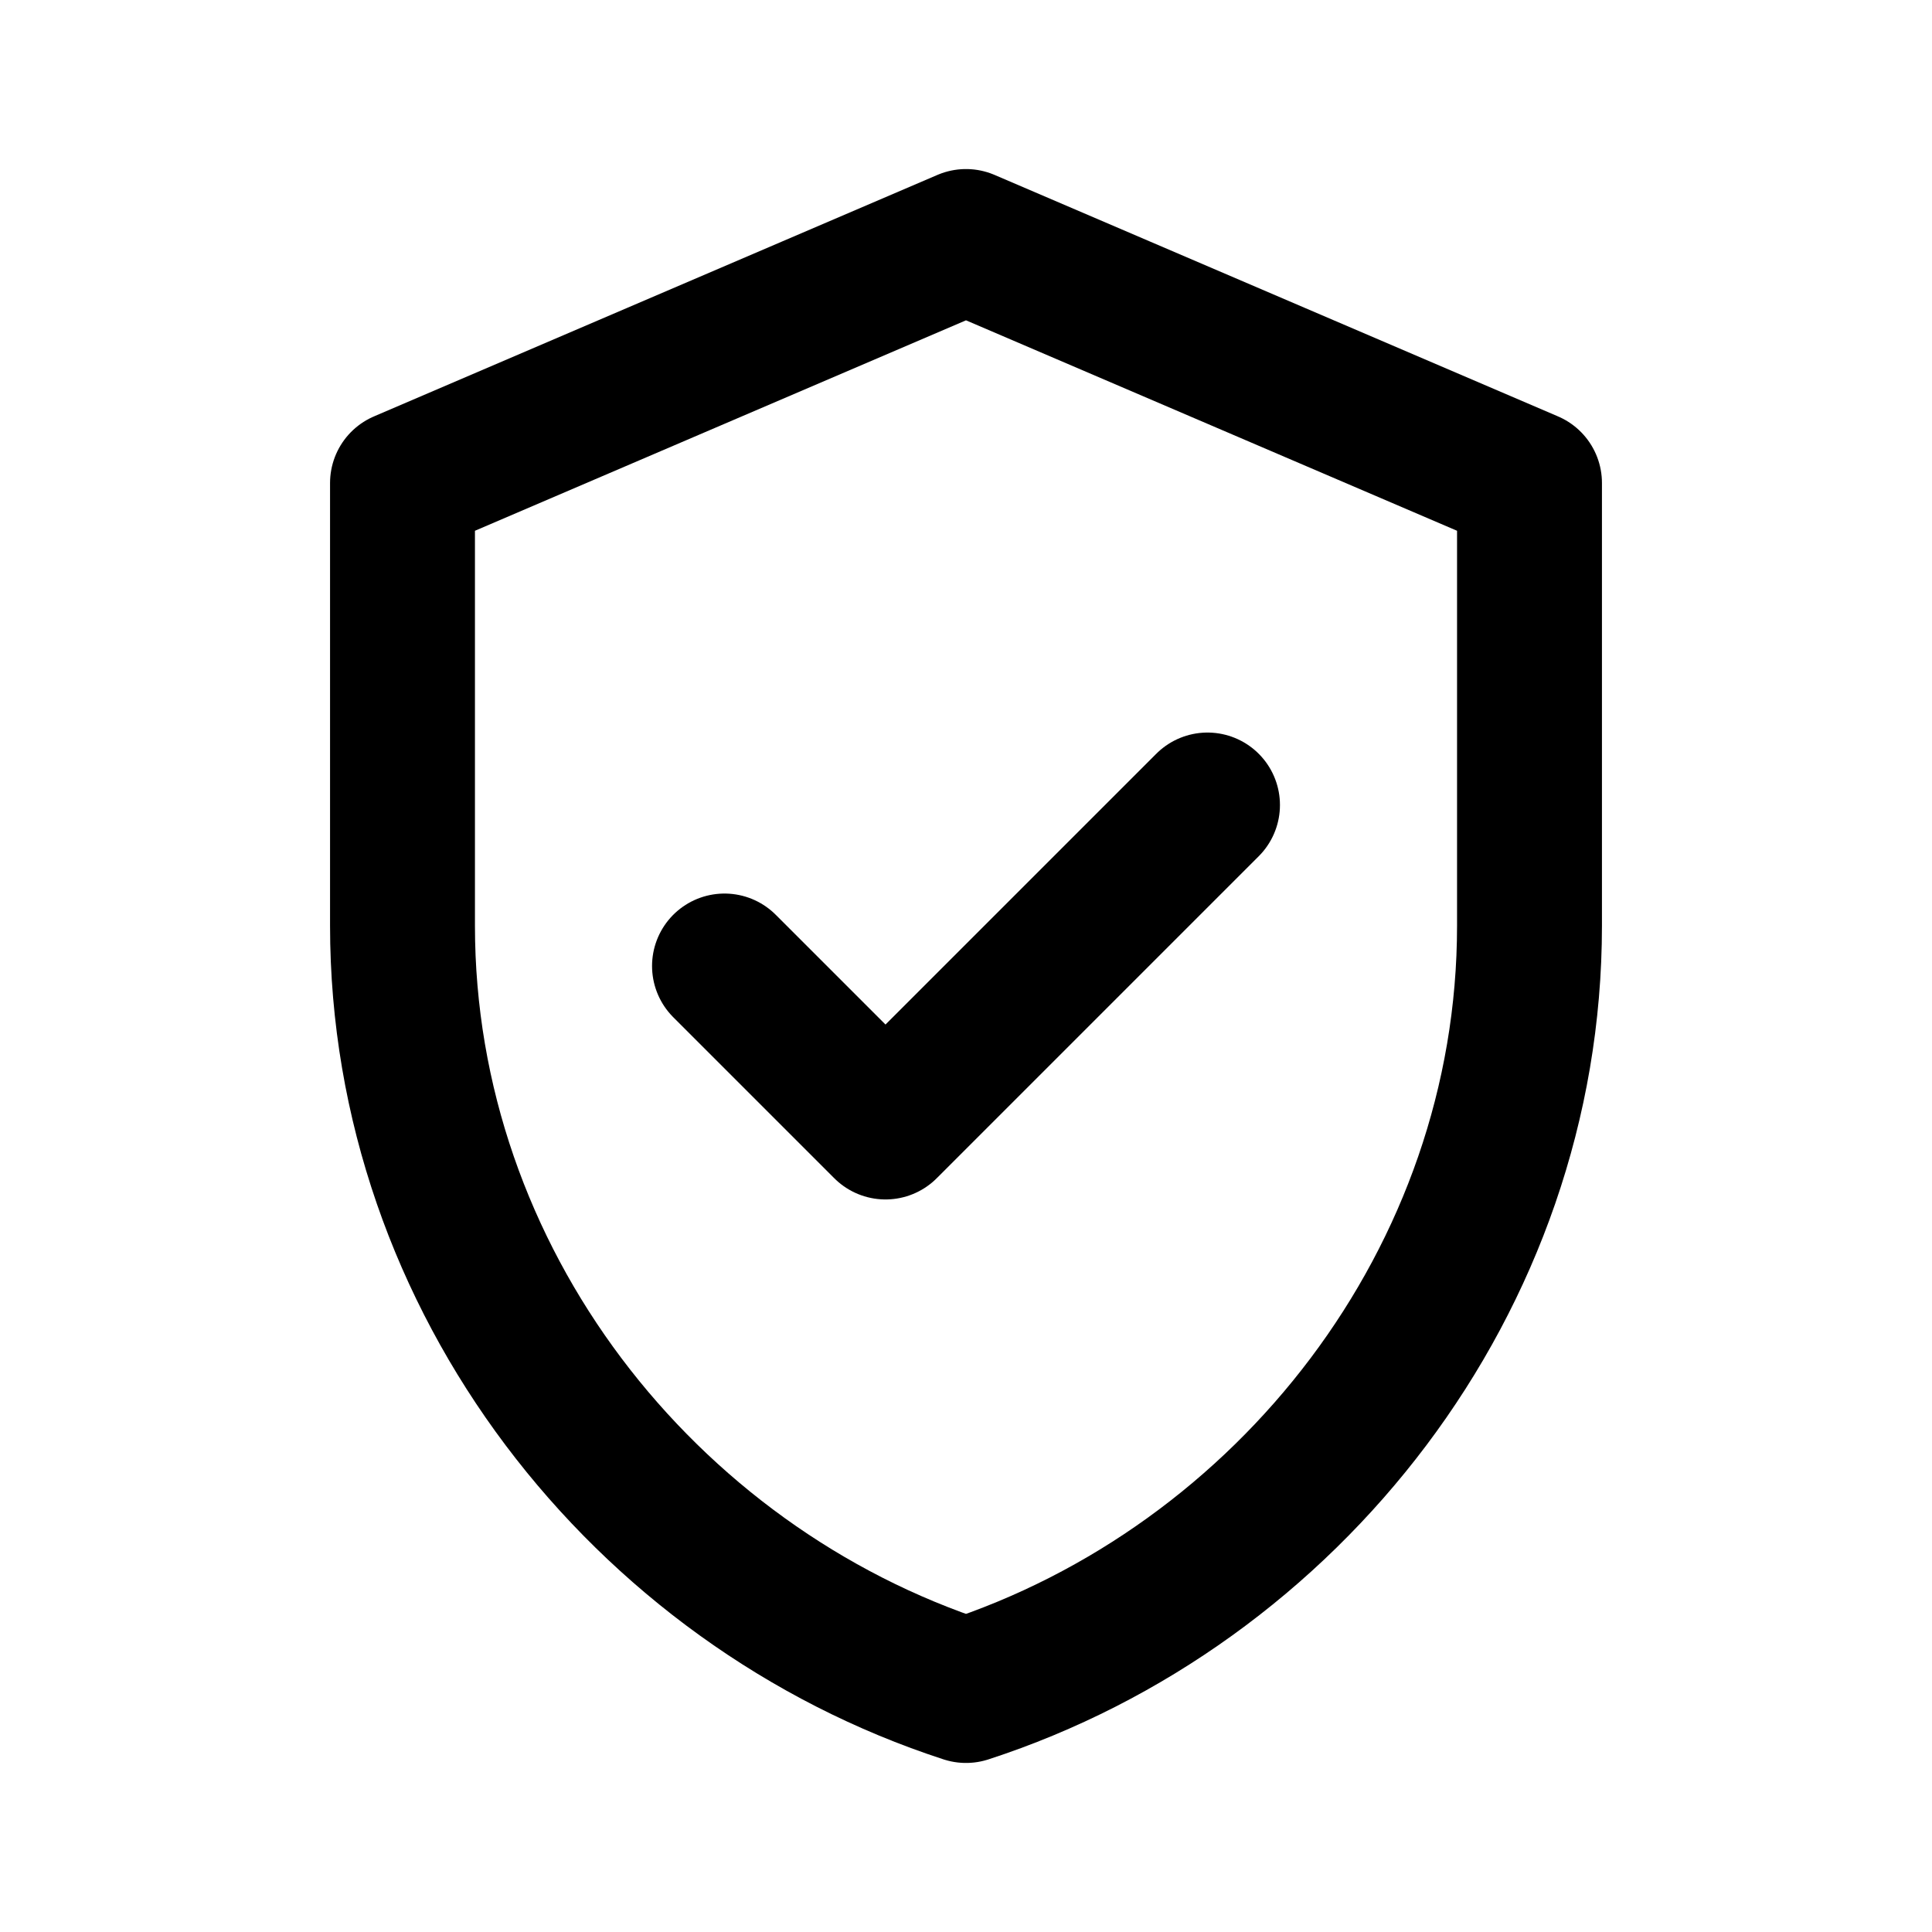
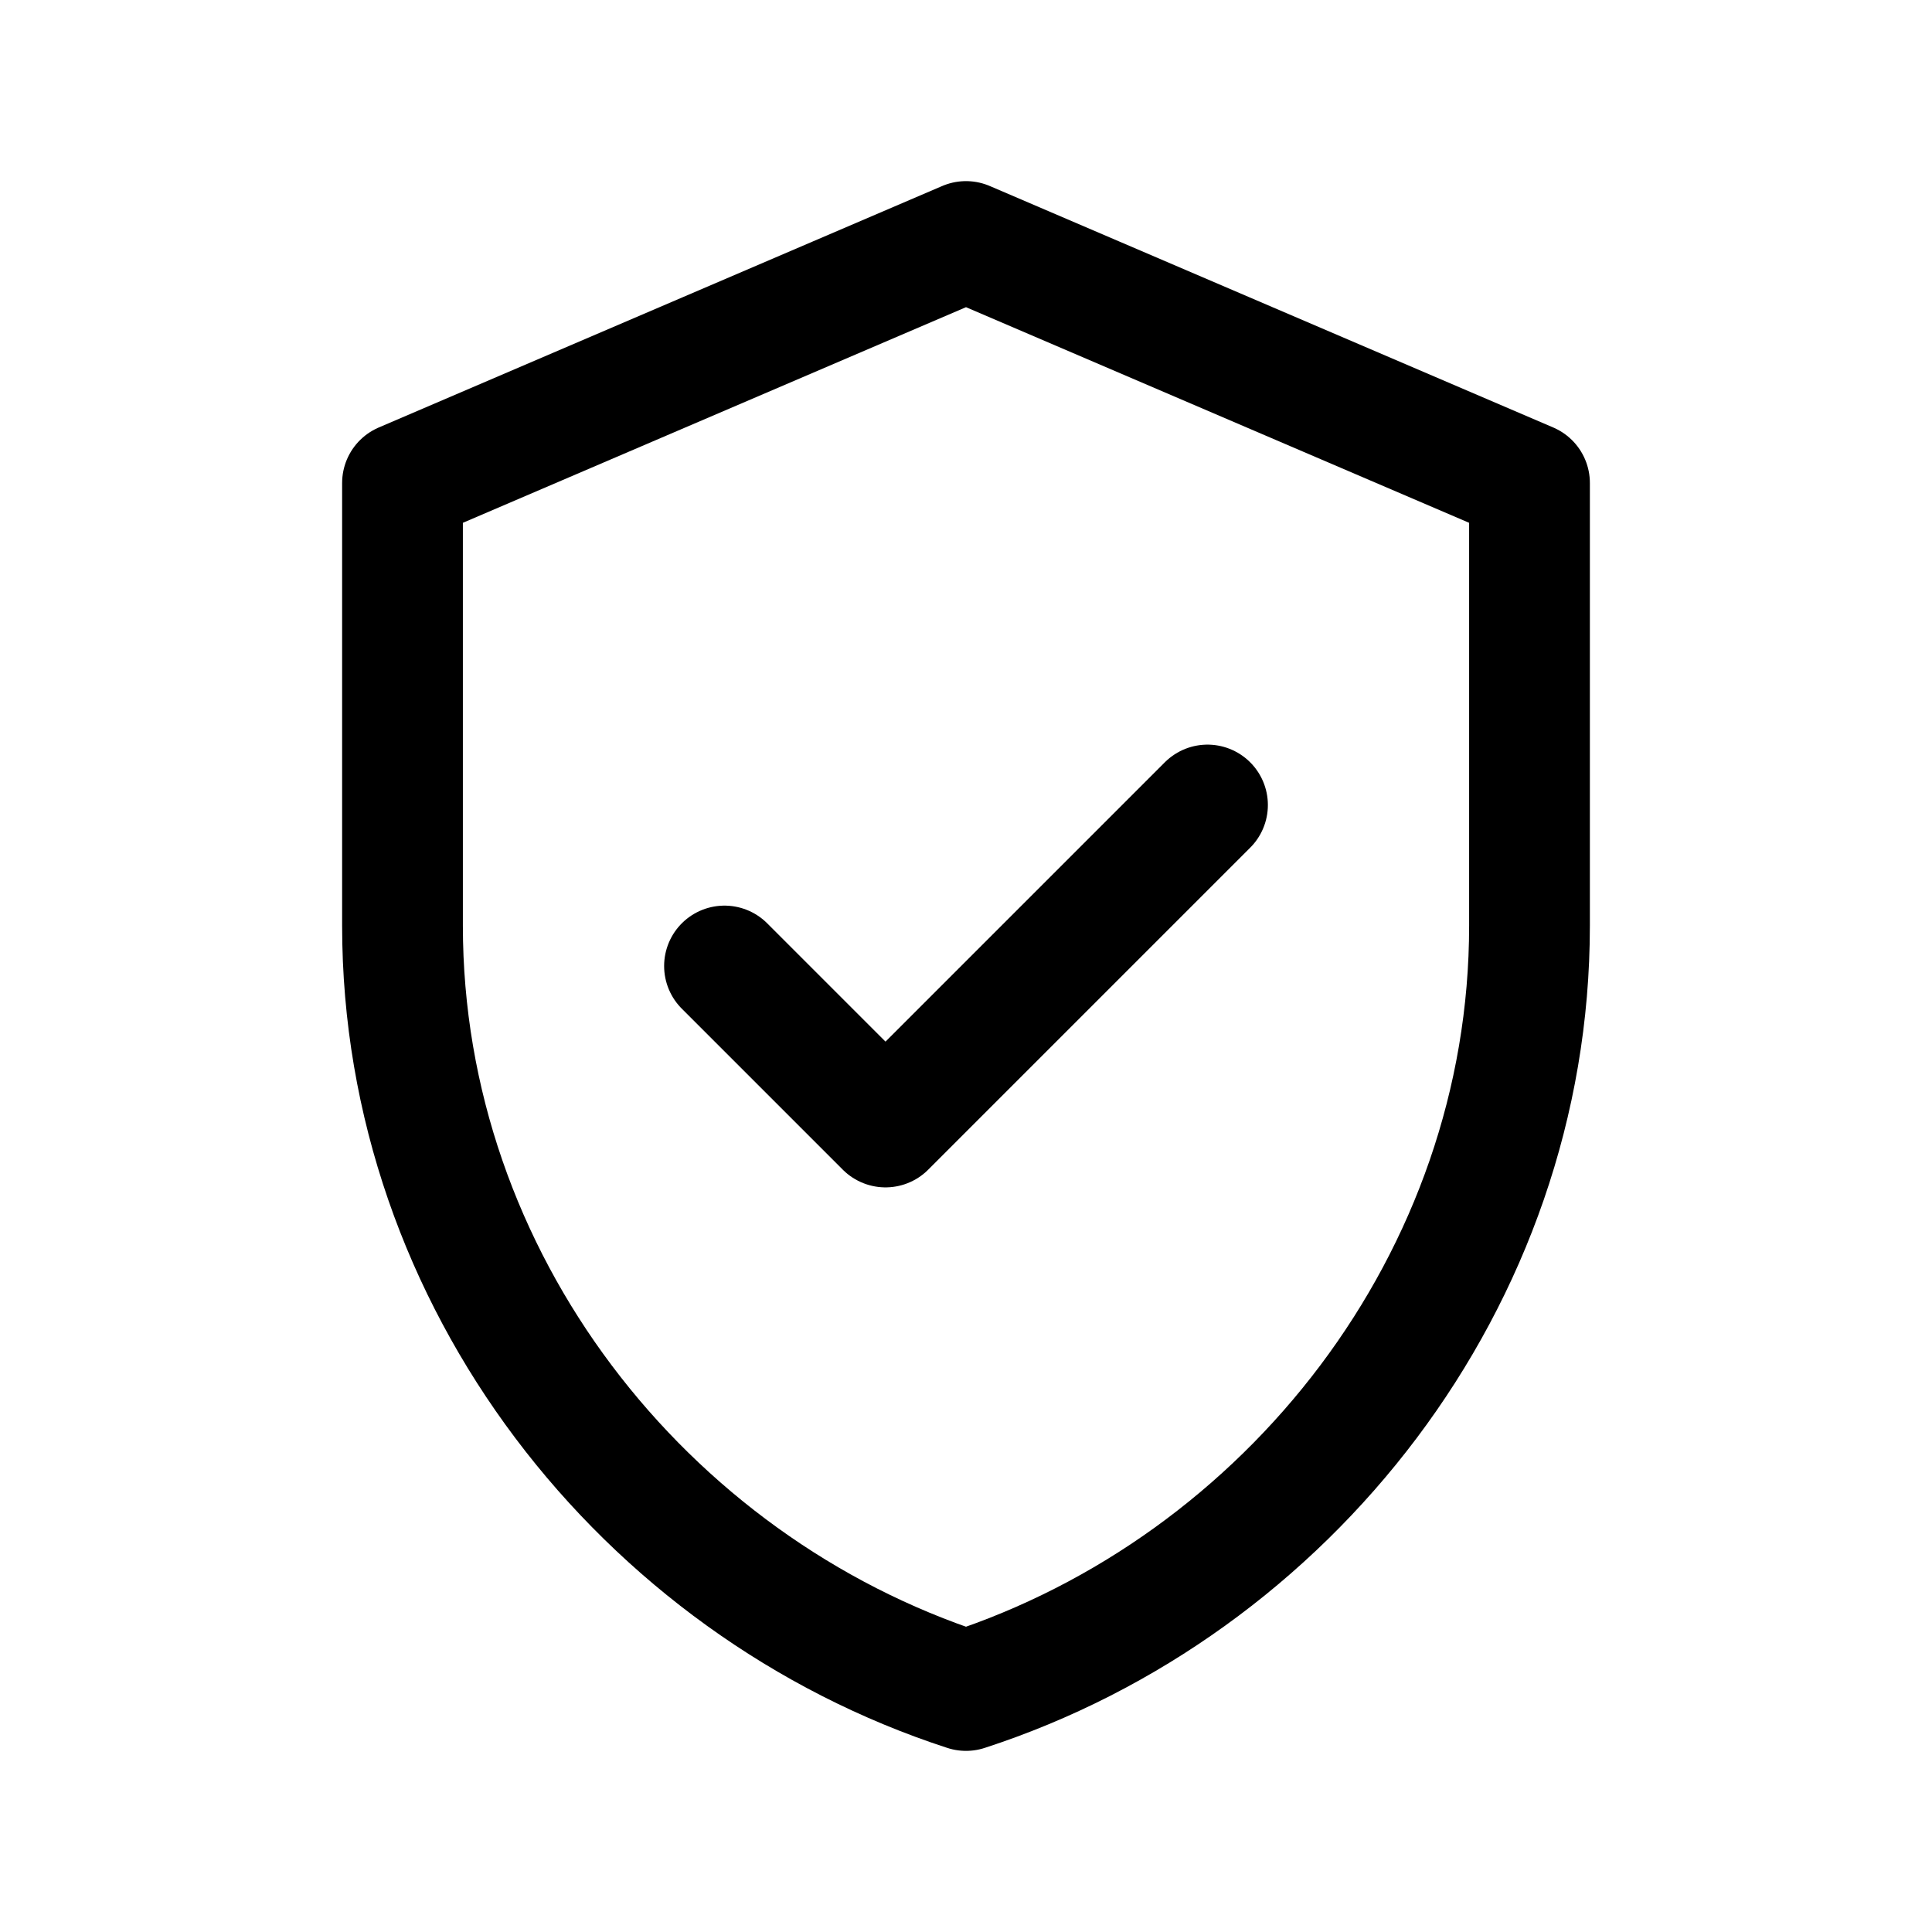
- <svg xmlns="http://www.w3.org/2000/svg" viewBox="0 0 24 24" fill="none" stroke="#000" stroke-width="1.8" stroke-linecap="round" stroke-linejoin="round">
+ <svg xmlns="http://www.w3.org/2000/svg" viewBox="0 0 24 24" fill="none" stroke="#000" stroke-width="1.5" stroke-linecap="round" stroke-linejoin="round">
  <path d="M12 3 5 6v5.5c0 4.4 3 8.2 7 9.5 4-1.3 7-5.1 7-9.5V6l-7-3Z" />
  <path d="m9 12 2 2 4-4" />
</svg>
